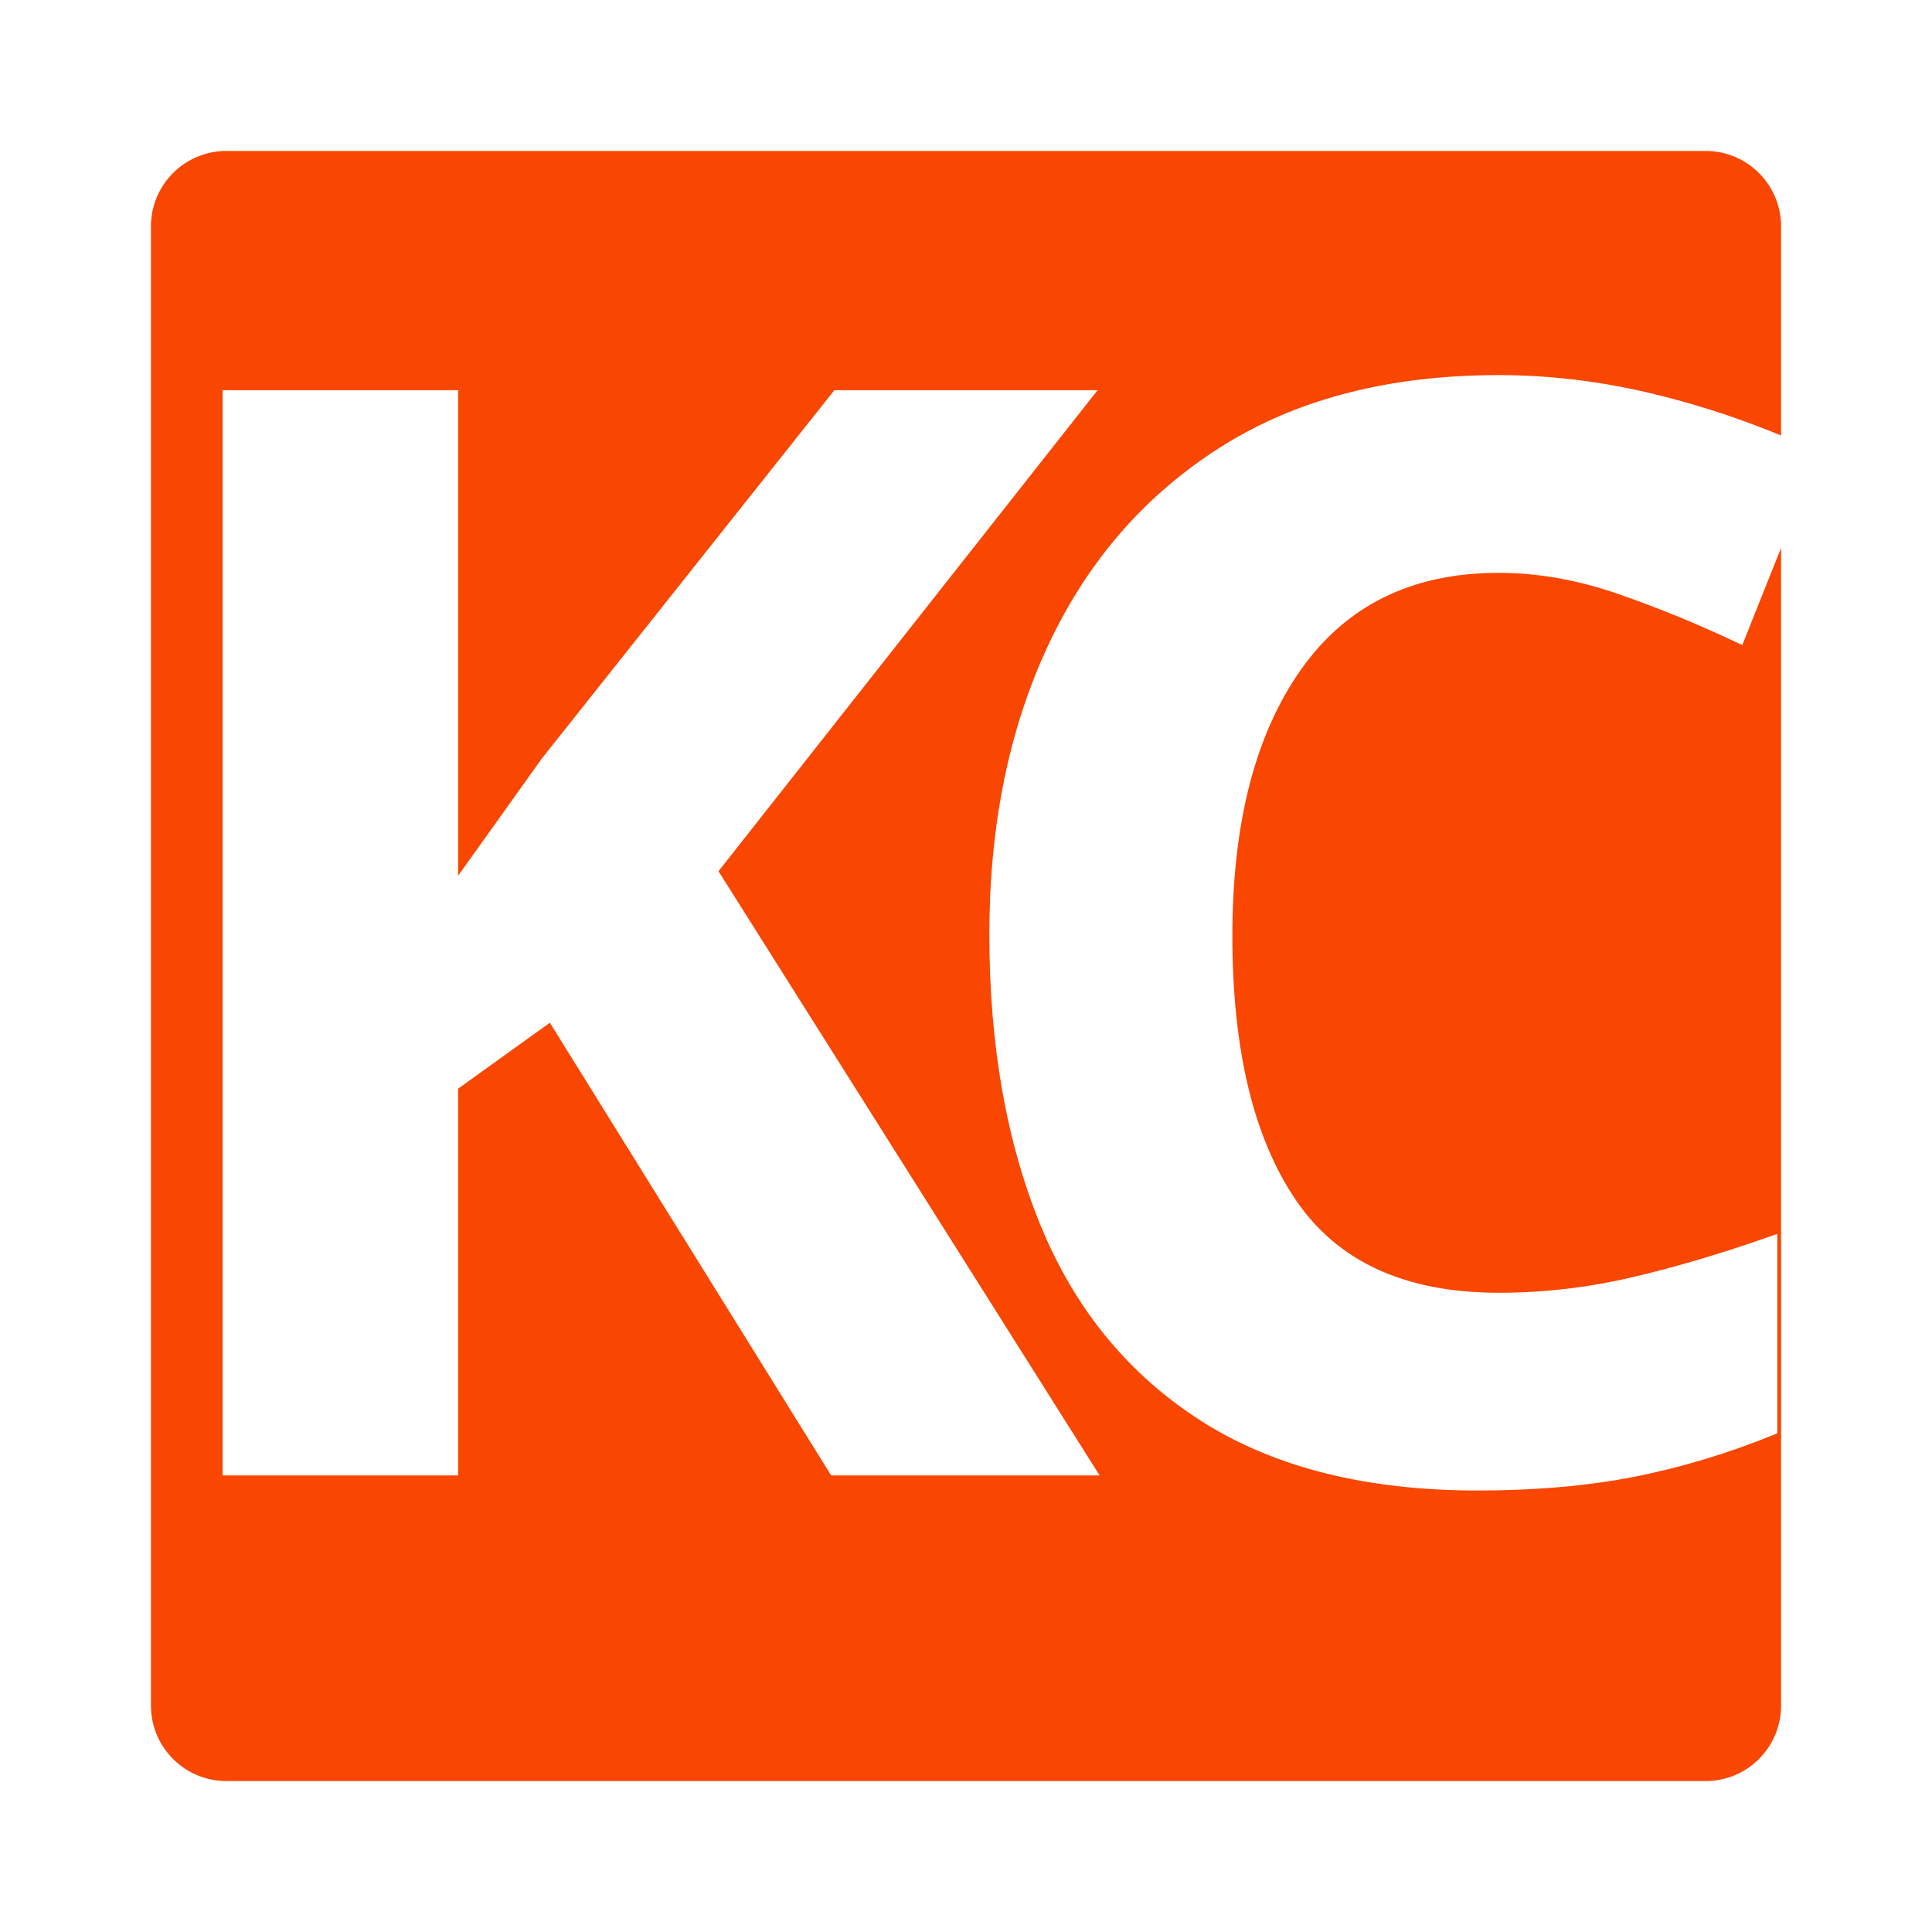
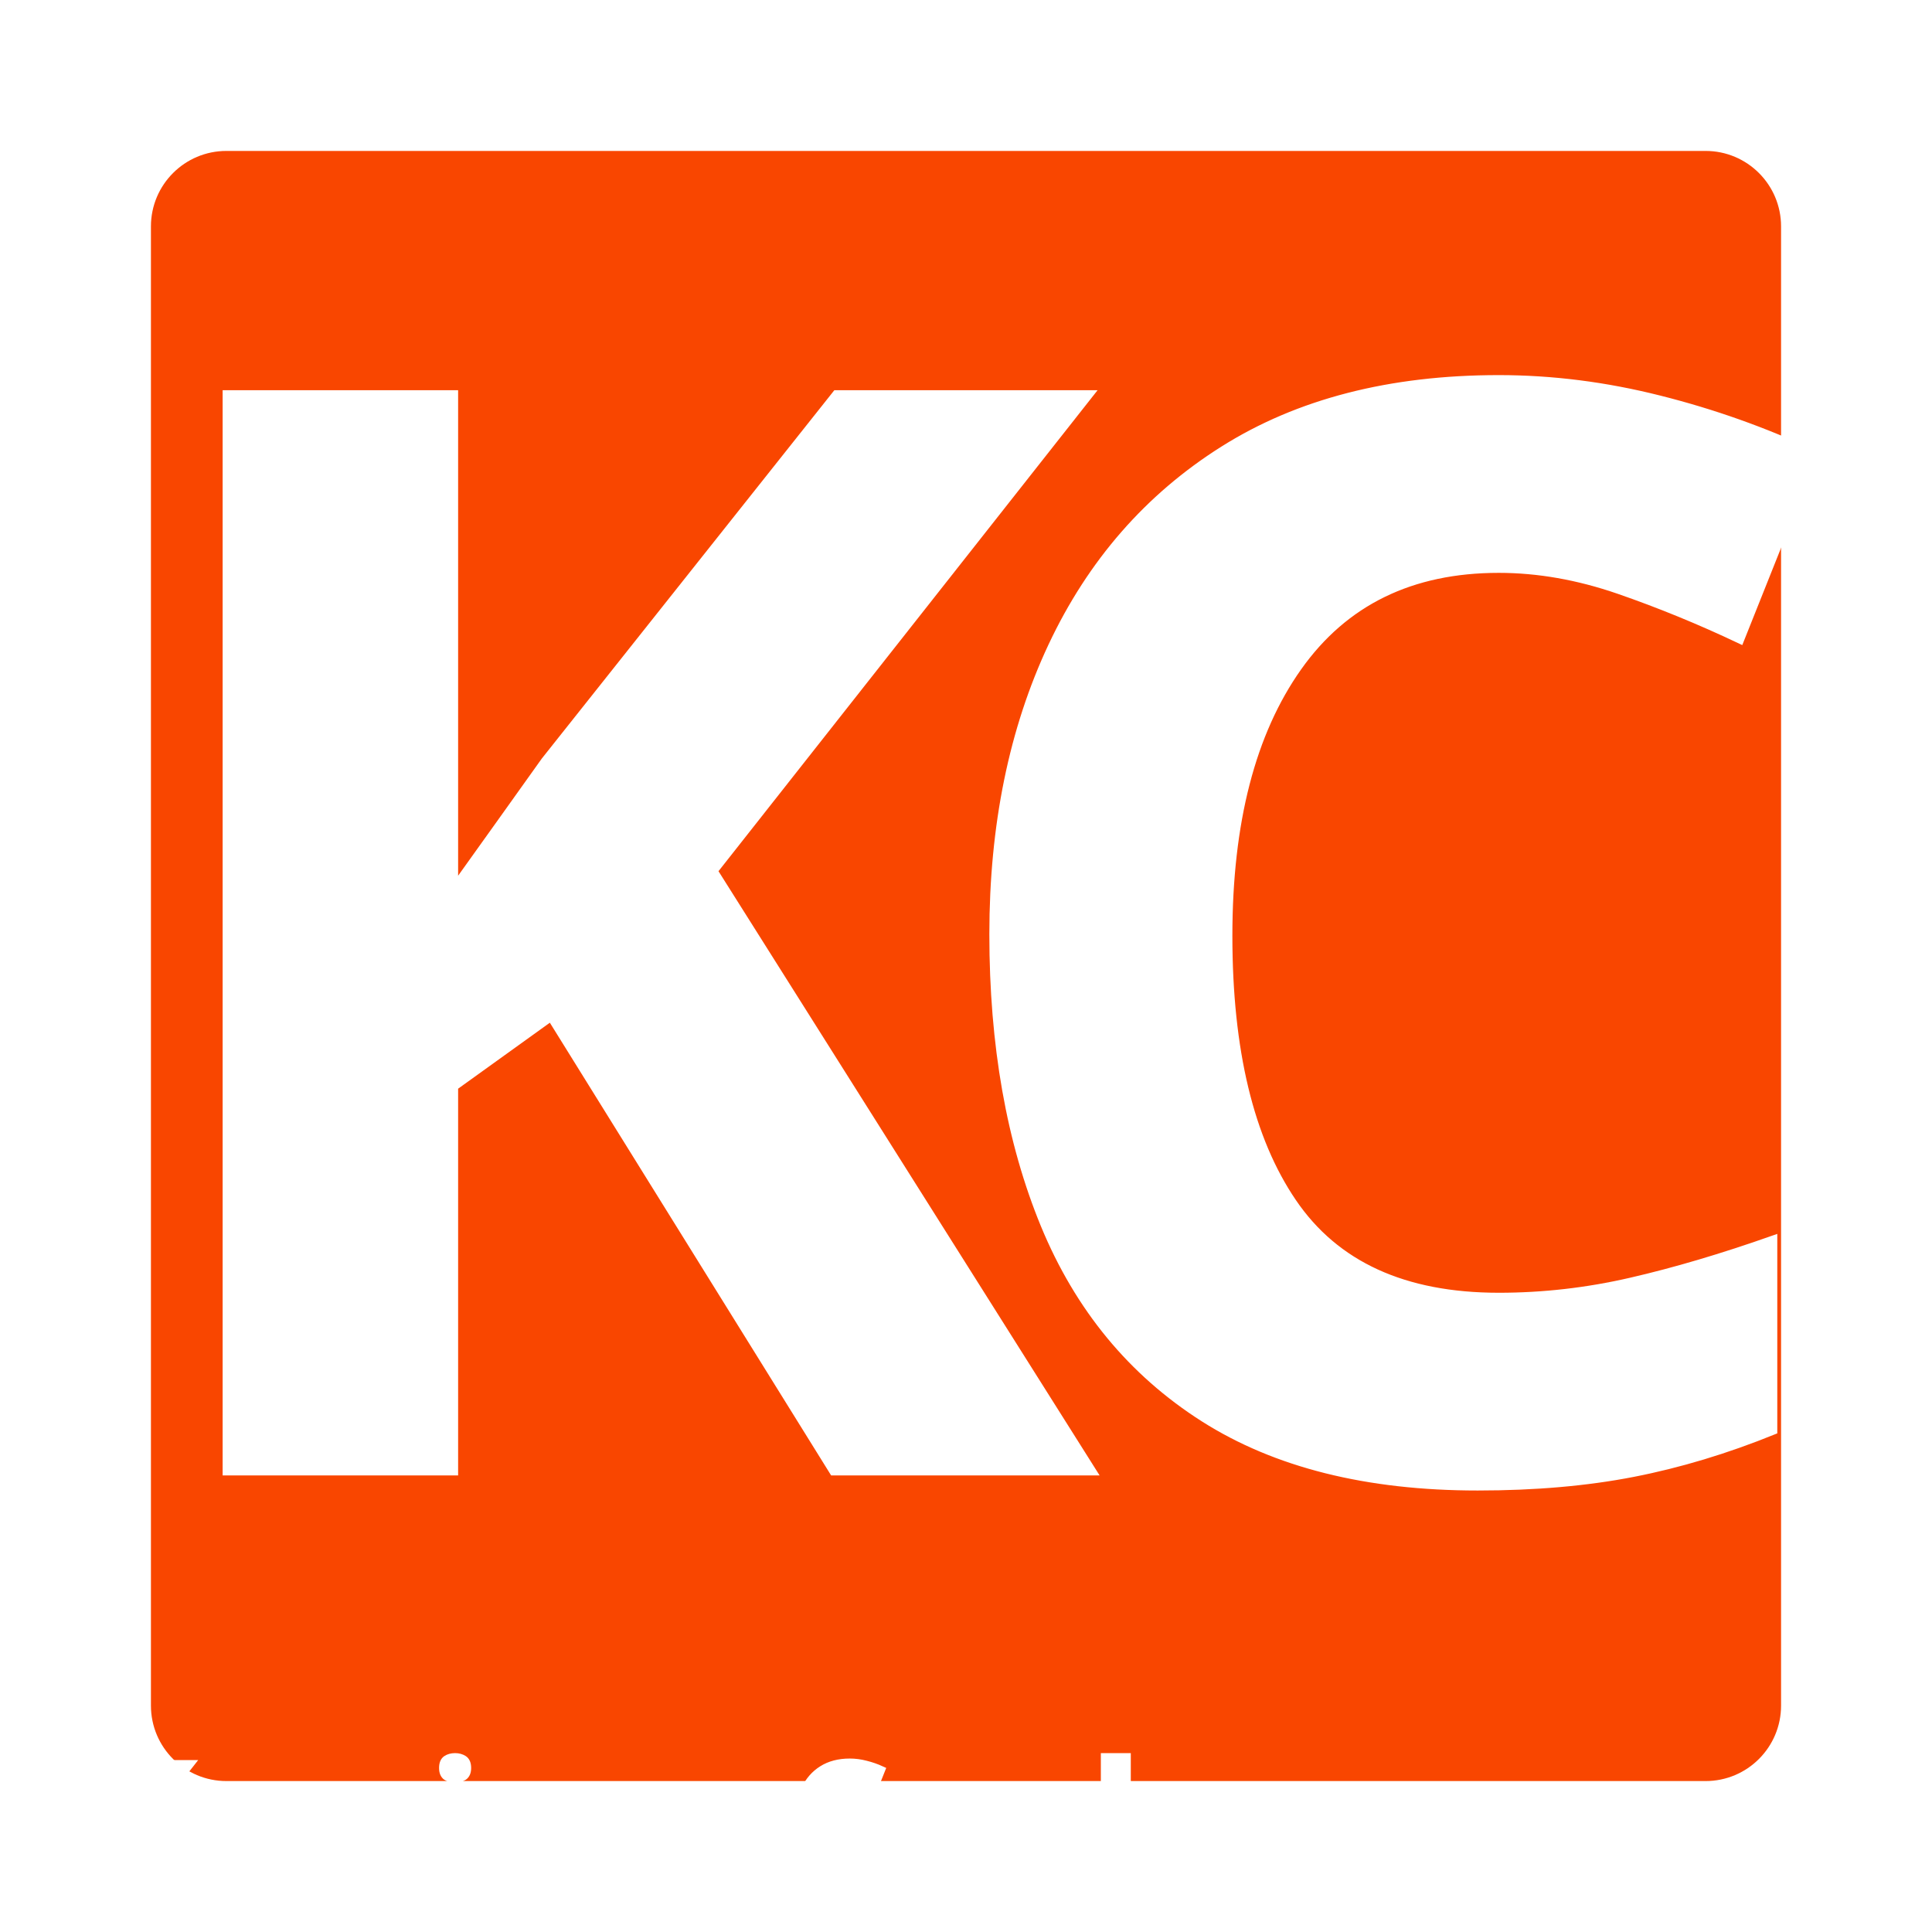
<svg xmlns="http://www.w3.org/2000/svg" version="1.1" id="Layer_1" x="0px" y="0px" width="256px" height="256px" viewBox="0 0 256 256" enable-background="new 0 0 256 256" xml:space="preserve">
  <style type="text/css">
@font-face {
	font-family: Myriad;
	src: url('../thm/kkorg/fonts/Myriad_Pro_Bold.ttf');
}
+ text {
+ 	font-family: Myriad;
+ 	font-weight: bold;
+ 	color: #fff;
+ }
.txt {
- 	color: #fff;
- 	font-family: Myriad;
	font-size: 200px;
- 	font-weight: bold;
+ }
+ .fineprint {
+ 	font-size: 20px;
}
</style>
  <rect x="0" y="0" width="256" height="256" style="fill:#Fff;" />
  <rect rx="10" ry="10" x="20" y="20" width="216" height="216" style="fill:#F94600;" />
  <text x="12" y="195" fill="#ffffff" stroke="#ffffff" class="txt">K</text>
  <text x="120" y="195" fill="#ffffff" stroke="#ffffff" class="txt">C</text>
+   <text x="12" y="248" fill="#ffffff" stroke="#ffffff" class="fineprint">KassiererCard</text>
</svg>
